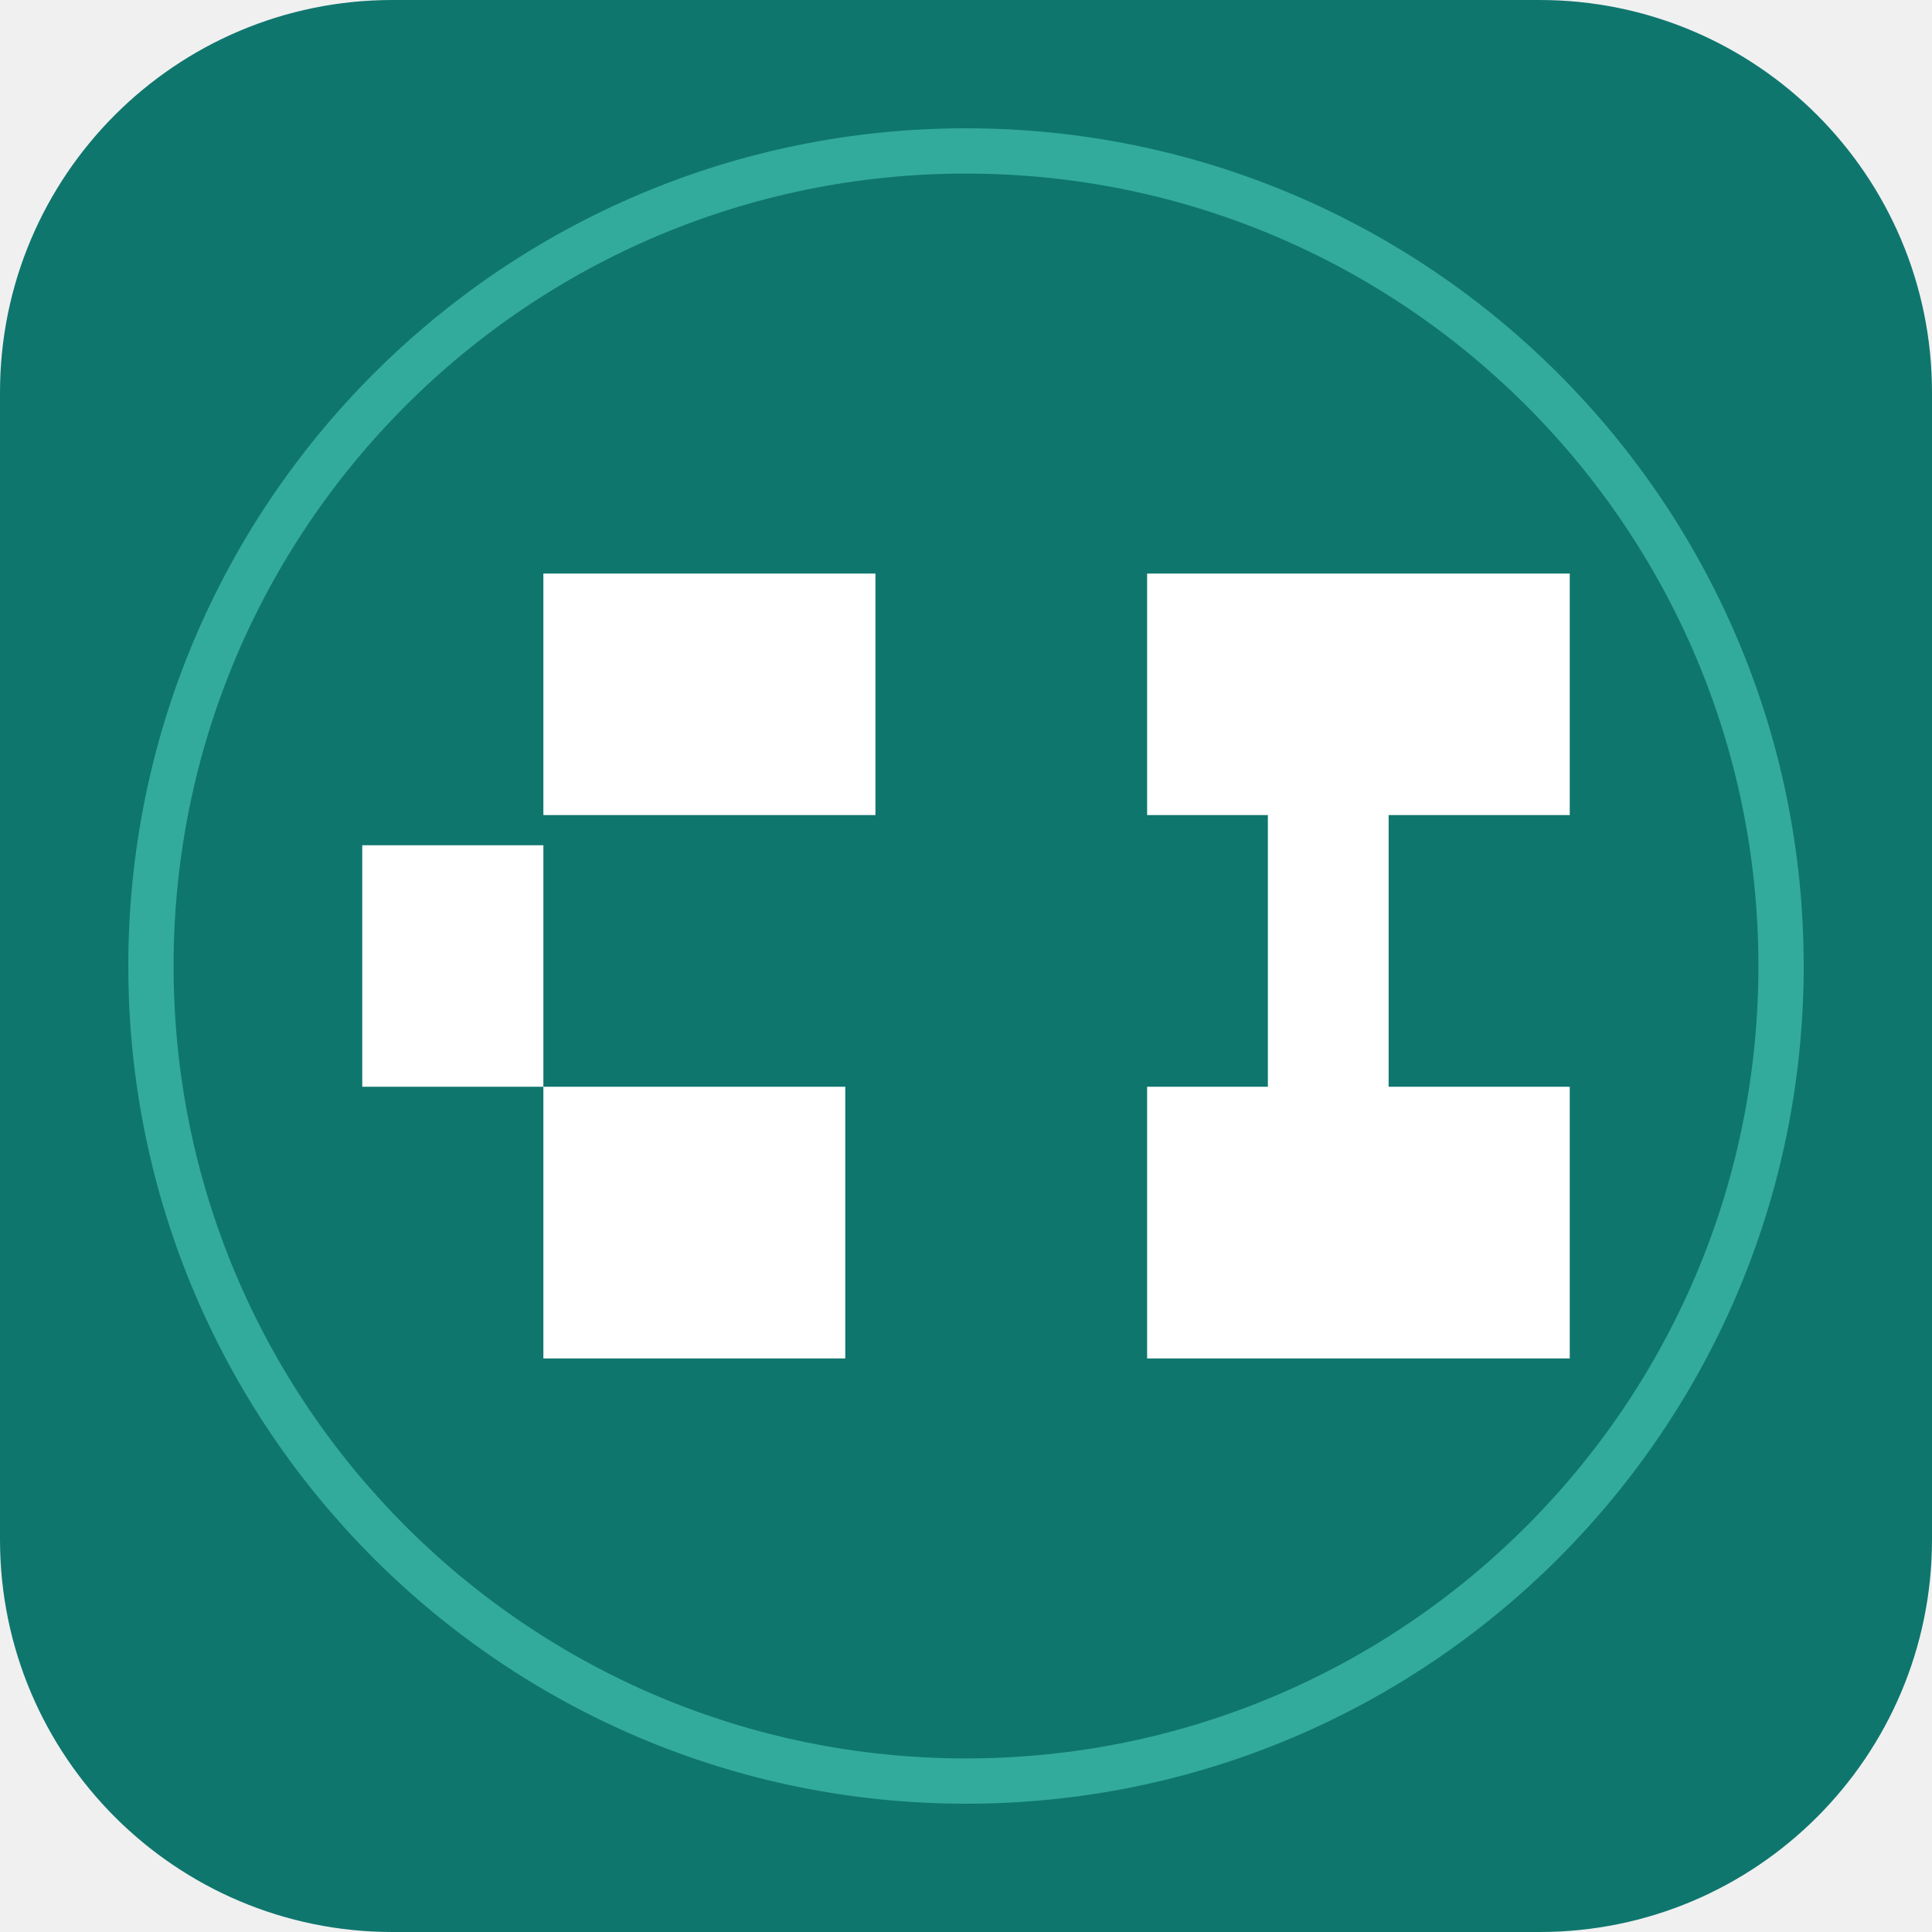
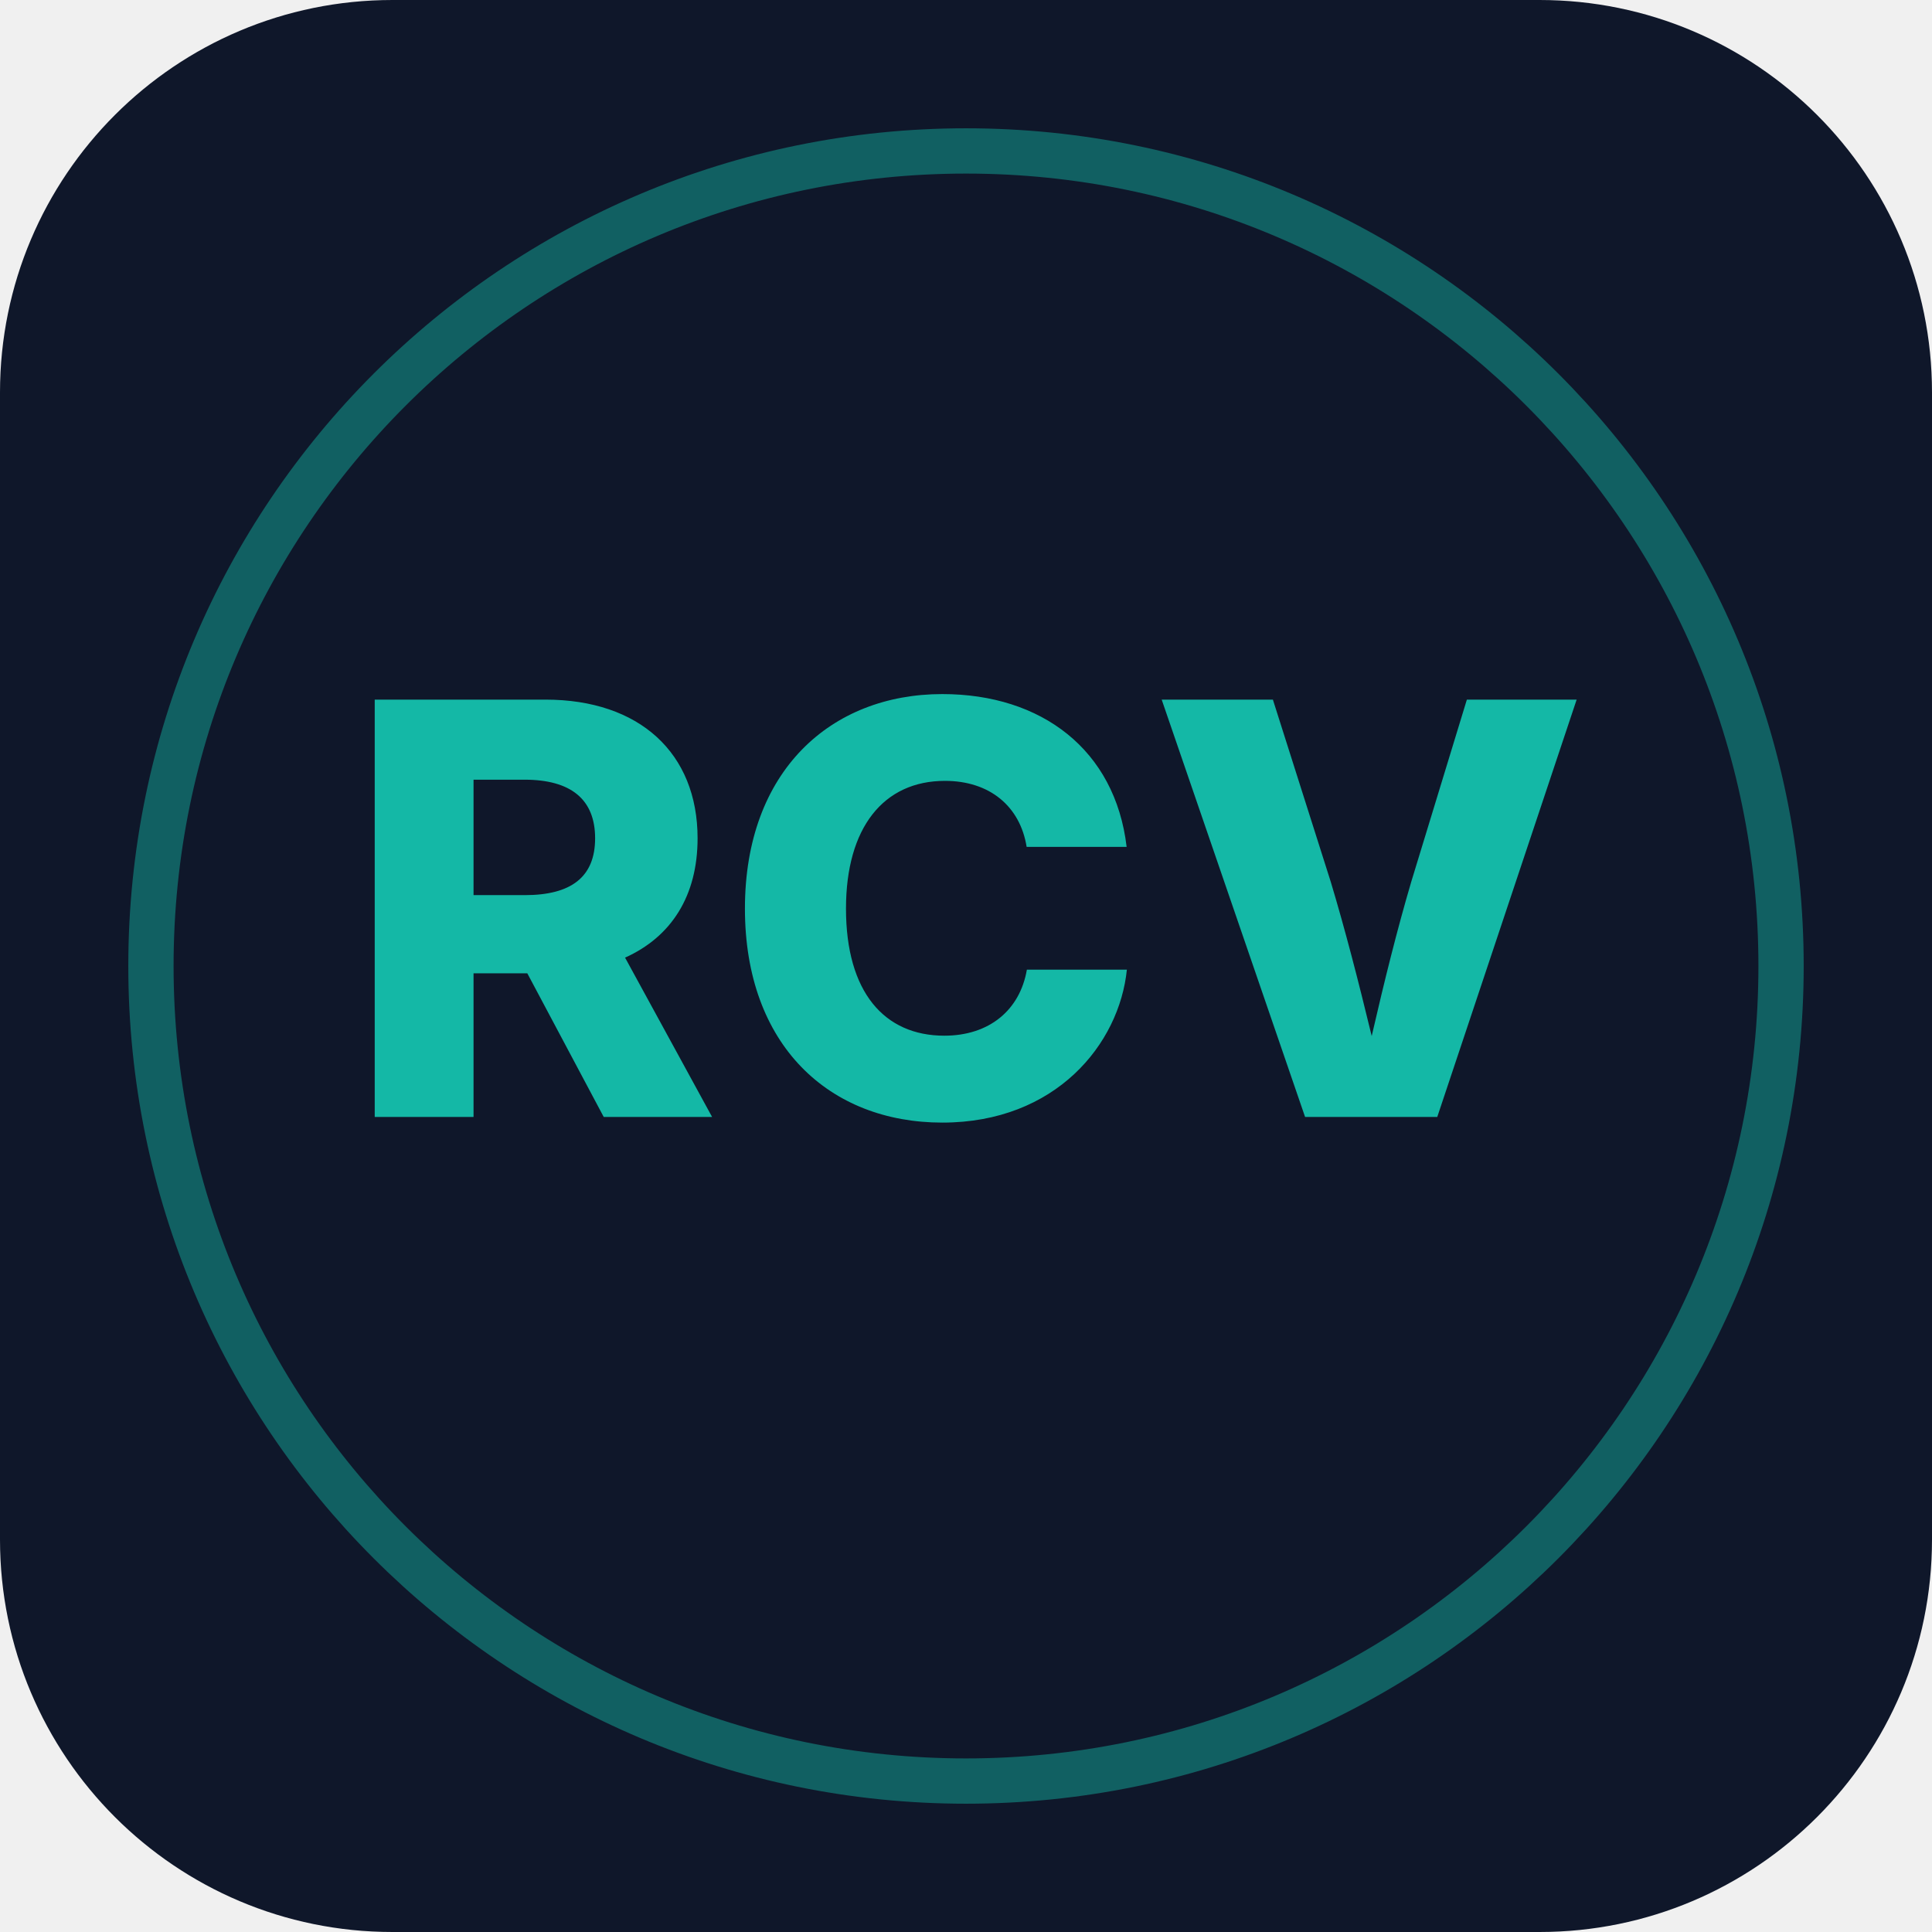
<svg xmlns="http://www.w3.org/2000/svg" viewBox="0 0 256 256">
-   <rect width="256" height="256" rx="52" fill="#0f766e" />
-   <path d="M72 76h44v32H72v36h40v36H72v-36H48v-32h24V76zm80 0h56v32h-24v36h24v36h-56v-36h16v-36h-16V76z" fill="#ffffff" />
-   <circle cx="128" cy="128" r="108" fill="none" stroke="#5eead4" stroke-width="6" opacity="0.45" />
+   <rect width="256" height="256" rx="52" fill="#0f172a" />
+   <circle cx="128" cy="128" r="108" fill="none" stroke="#14b8a6" stroke-width="6" opacity="0.45" />
+   <text x="128" y="148" text-anchor="middle" font-family="-apple-system, BlinkMacSystemFont, sans-serif" font-weight="800" font-size="76" fill="#14b8a6">RCV</text>
</svg>
